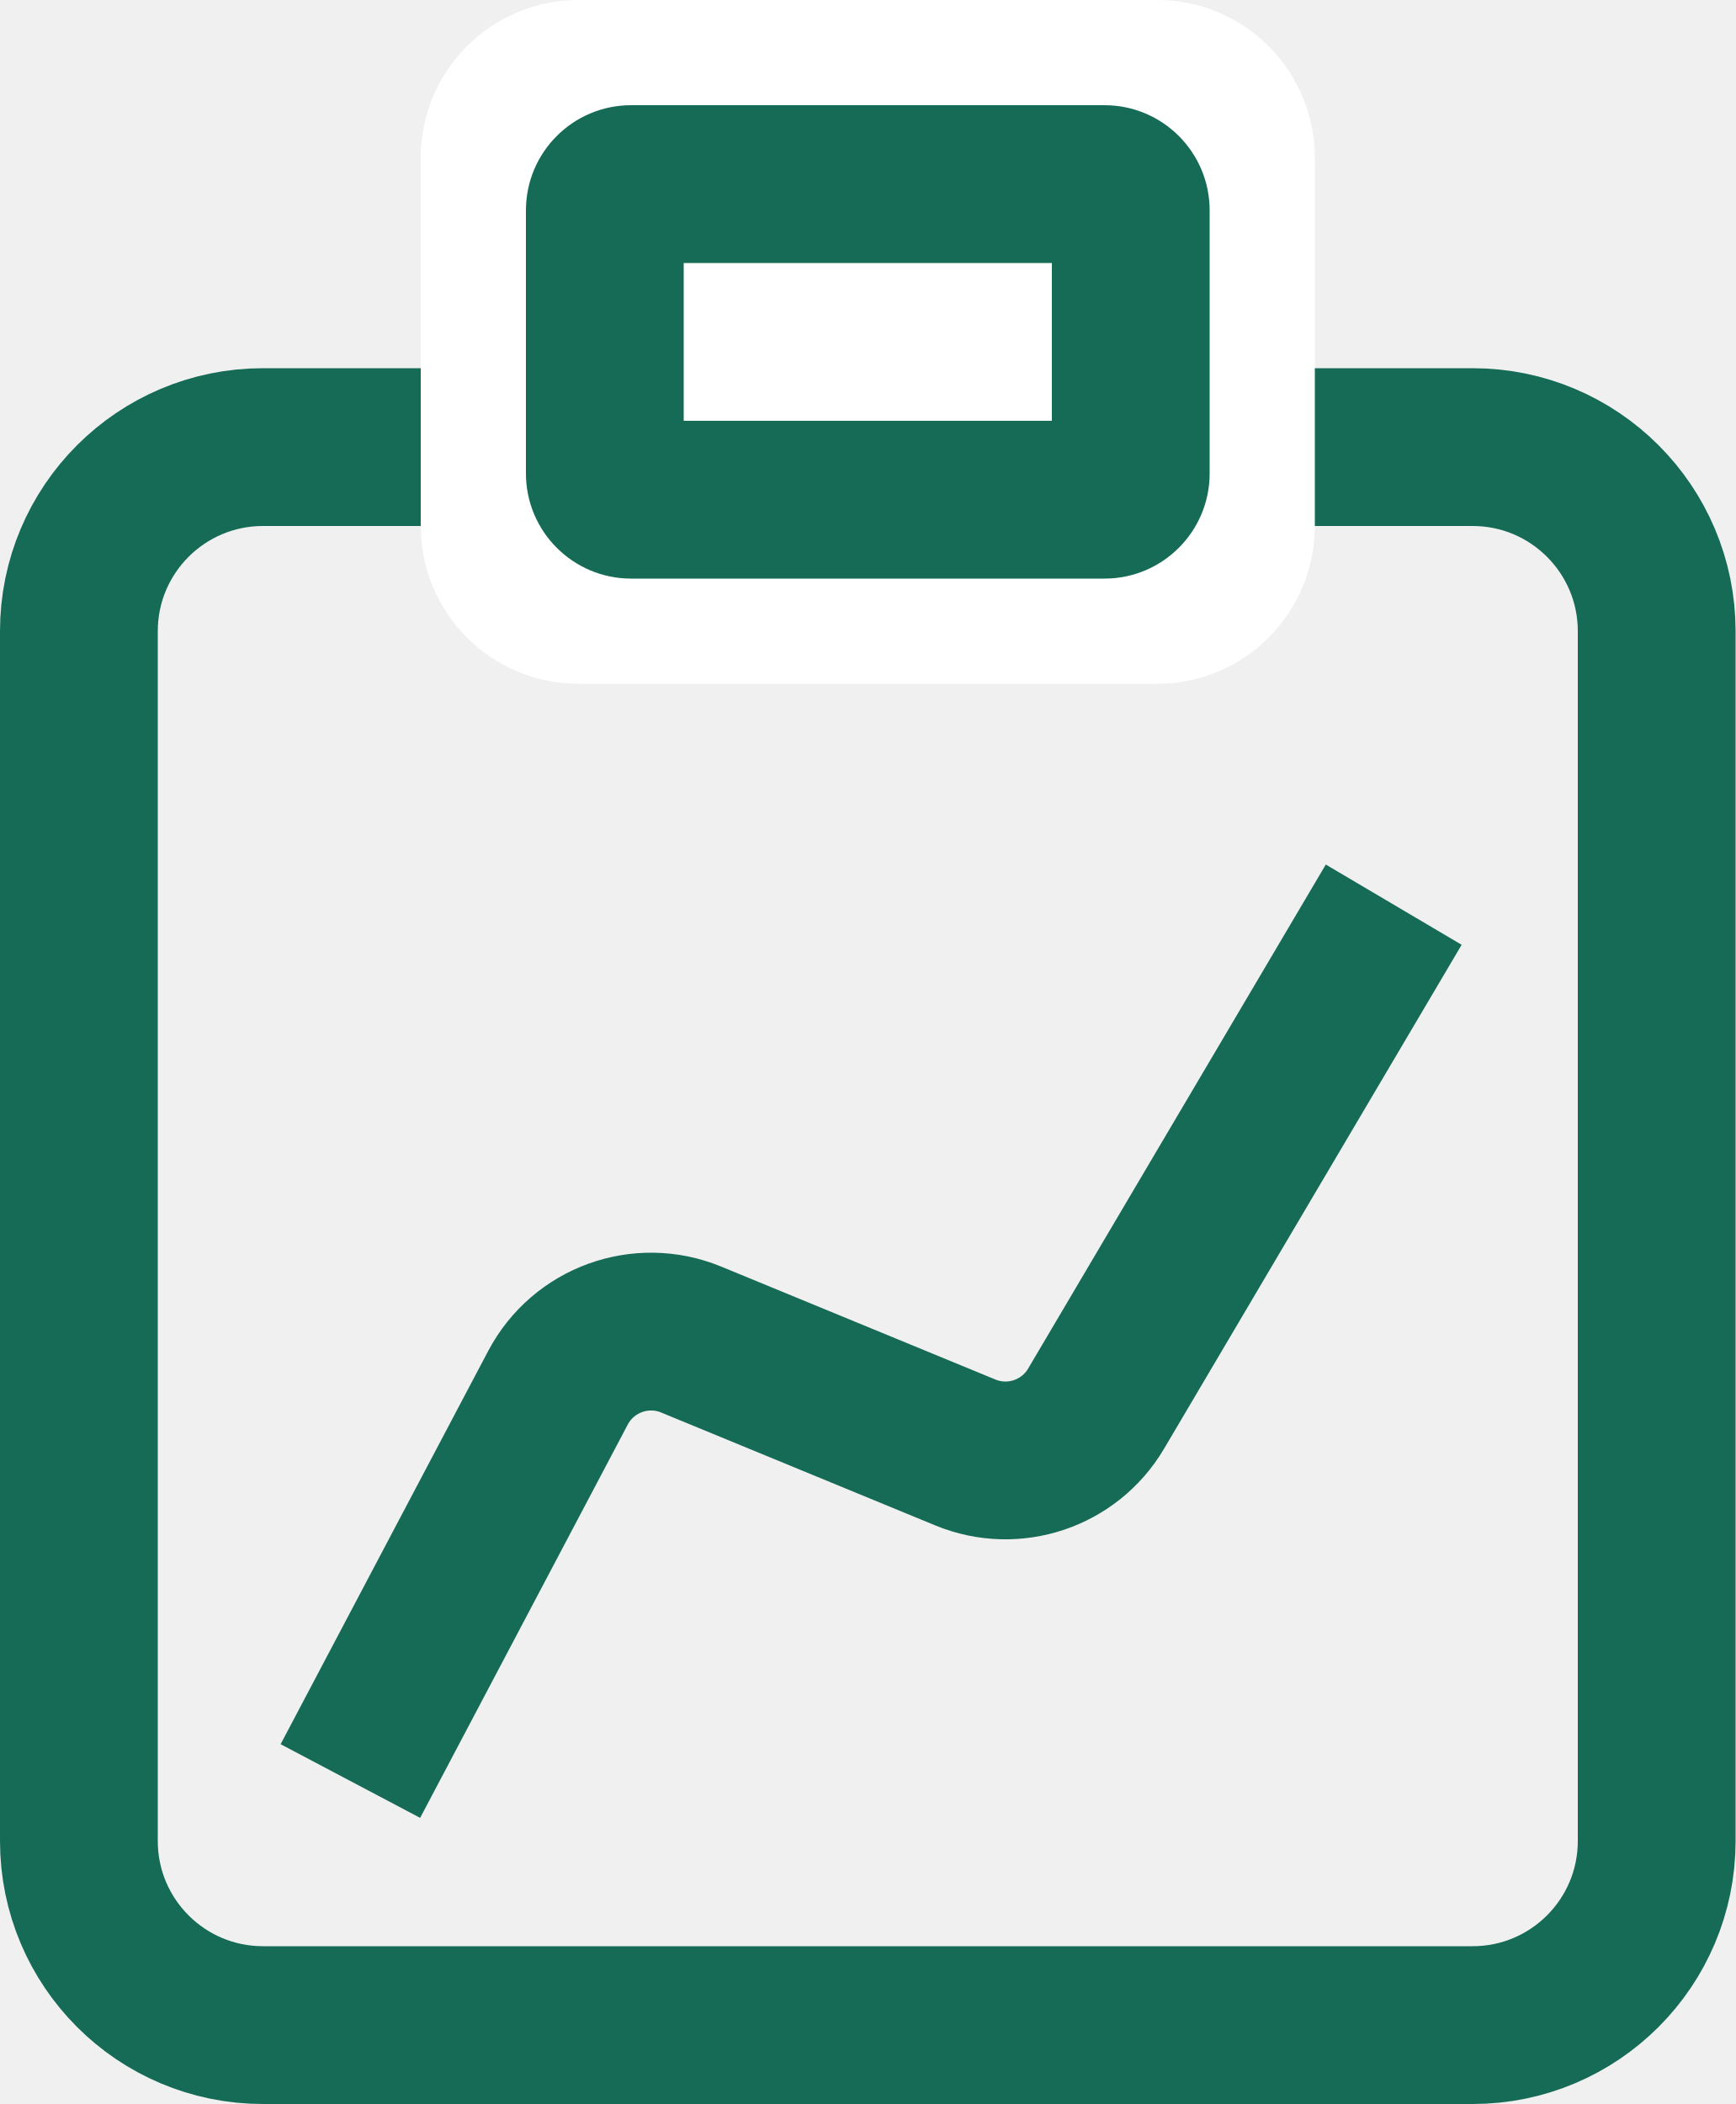
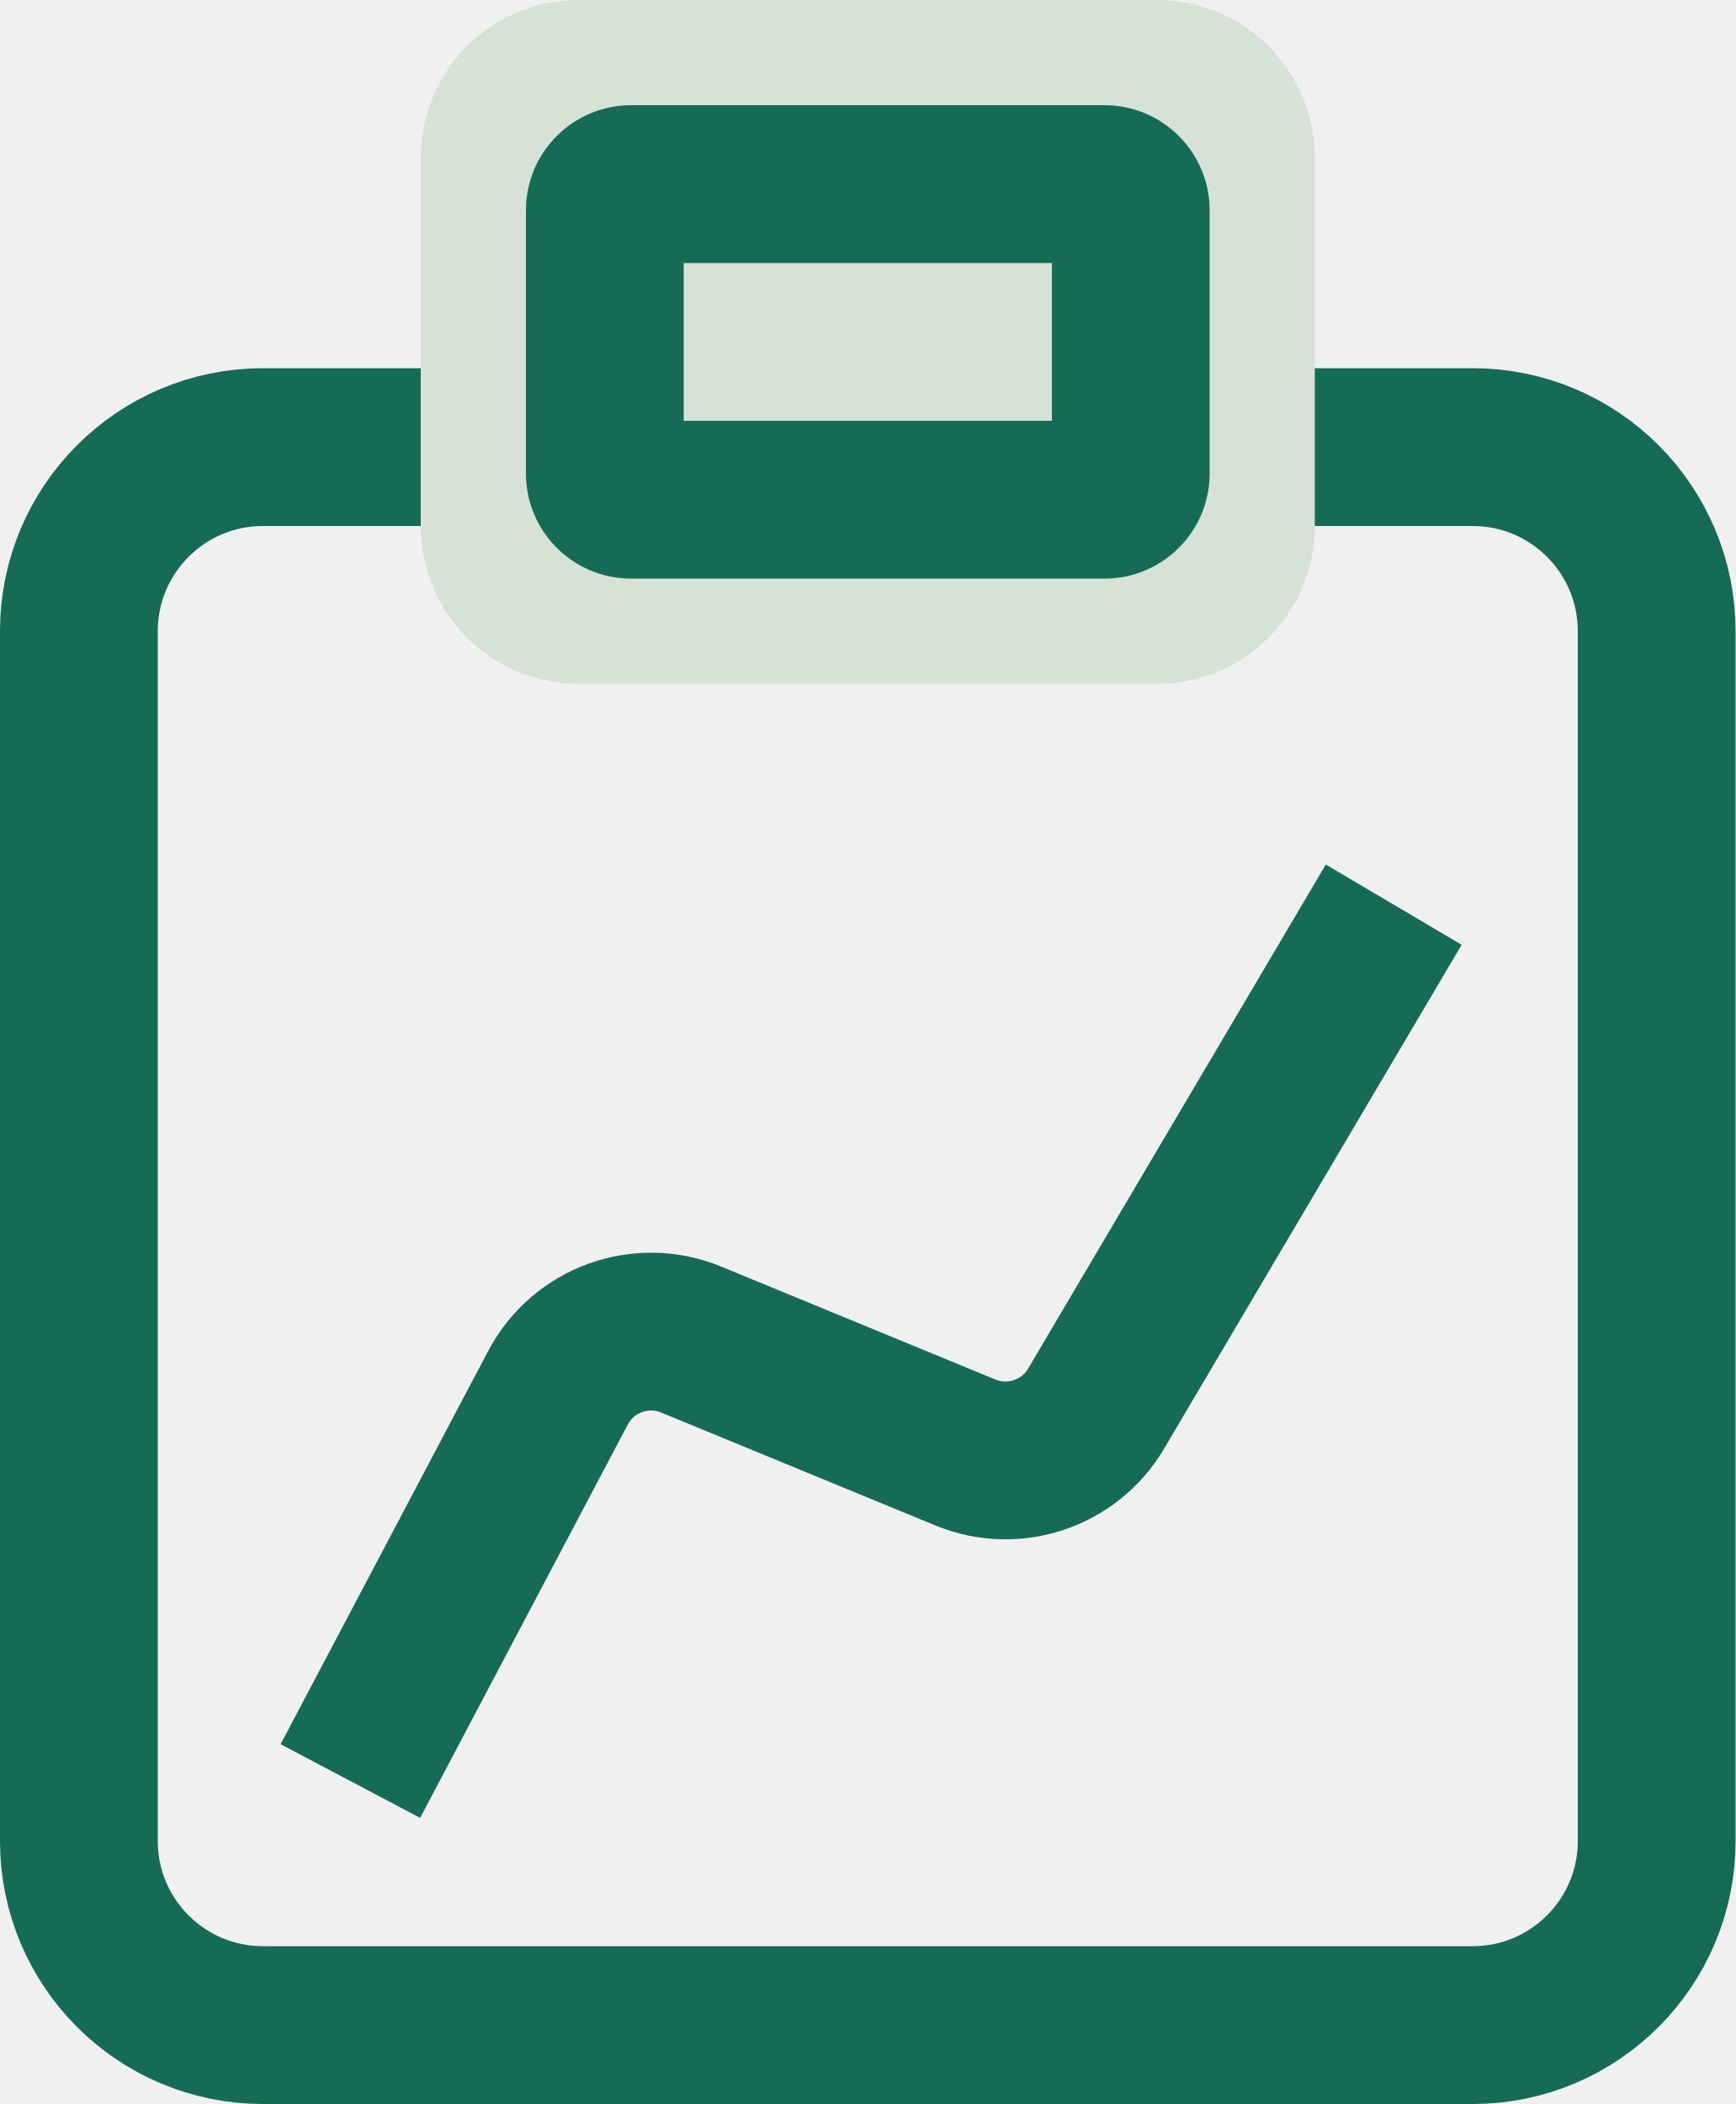
<svg xmlns="http://www.w3.org/2000/svg" width="33" height="40" viewBox="0 0 33 40" fill="none">
  <rect x="1.5" y="8.5" width="30" height="30" rx="3.5" stroke="#156B55" stroke-width="3" />
-   <rect x="8" width="17" height="13" rx="3" fill="white" />
+   <rect x="8" width="17" height="13" rx="3" fill="#D5E2D5" />
  <mask id="path-3-inside-1_305_2315" fill="white">
    <rect x="10" y="2" width="13" height="9" rx="2" />
  </mask>
  <rect x="10" y="2" width="13" height="9" rx="2" stroke="#156B55" stroke-width="6" mask="url(#path-3-inside-1_305_2315)" />
  <path d="M6.662 33.86L10.61 26.382C11.092 25.471 12.187 25.074 13.14 25.466L18.356 27.614C19.276 27.992 20.334 27.638 20.84 26.782L26.5 17.199" stroke="#156B55" stroke-width="3" />
</svg>
